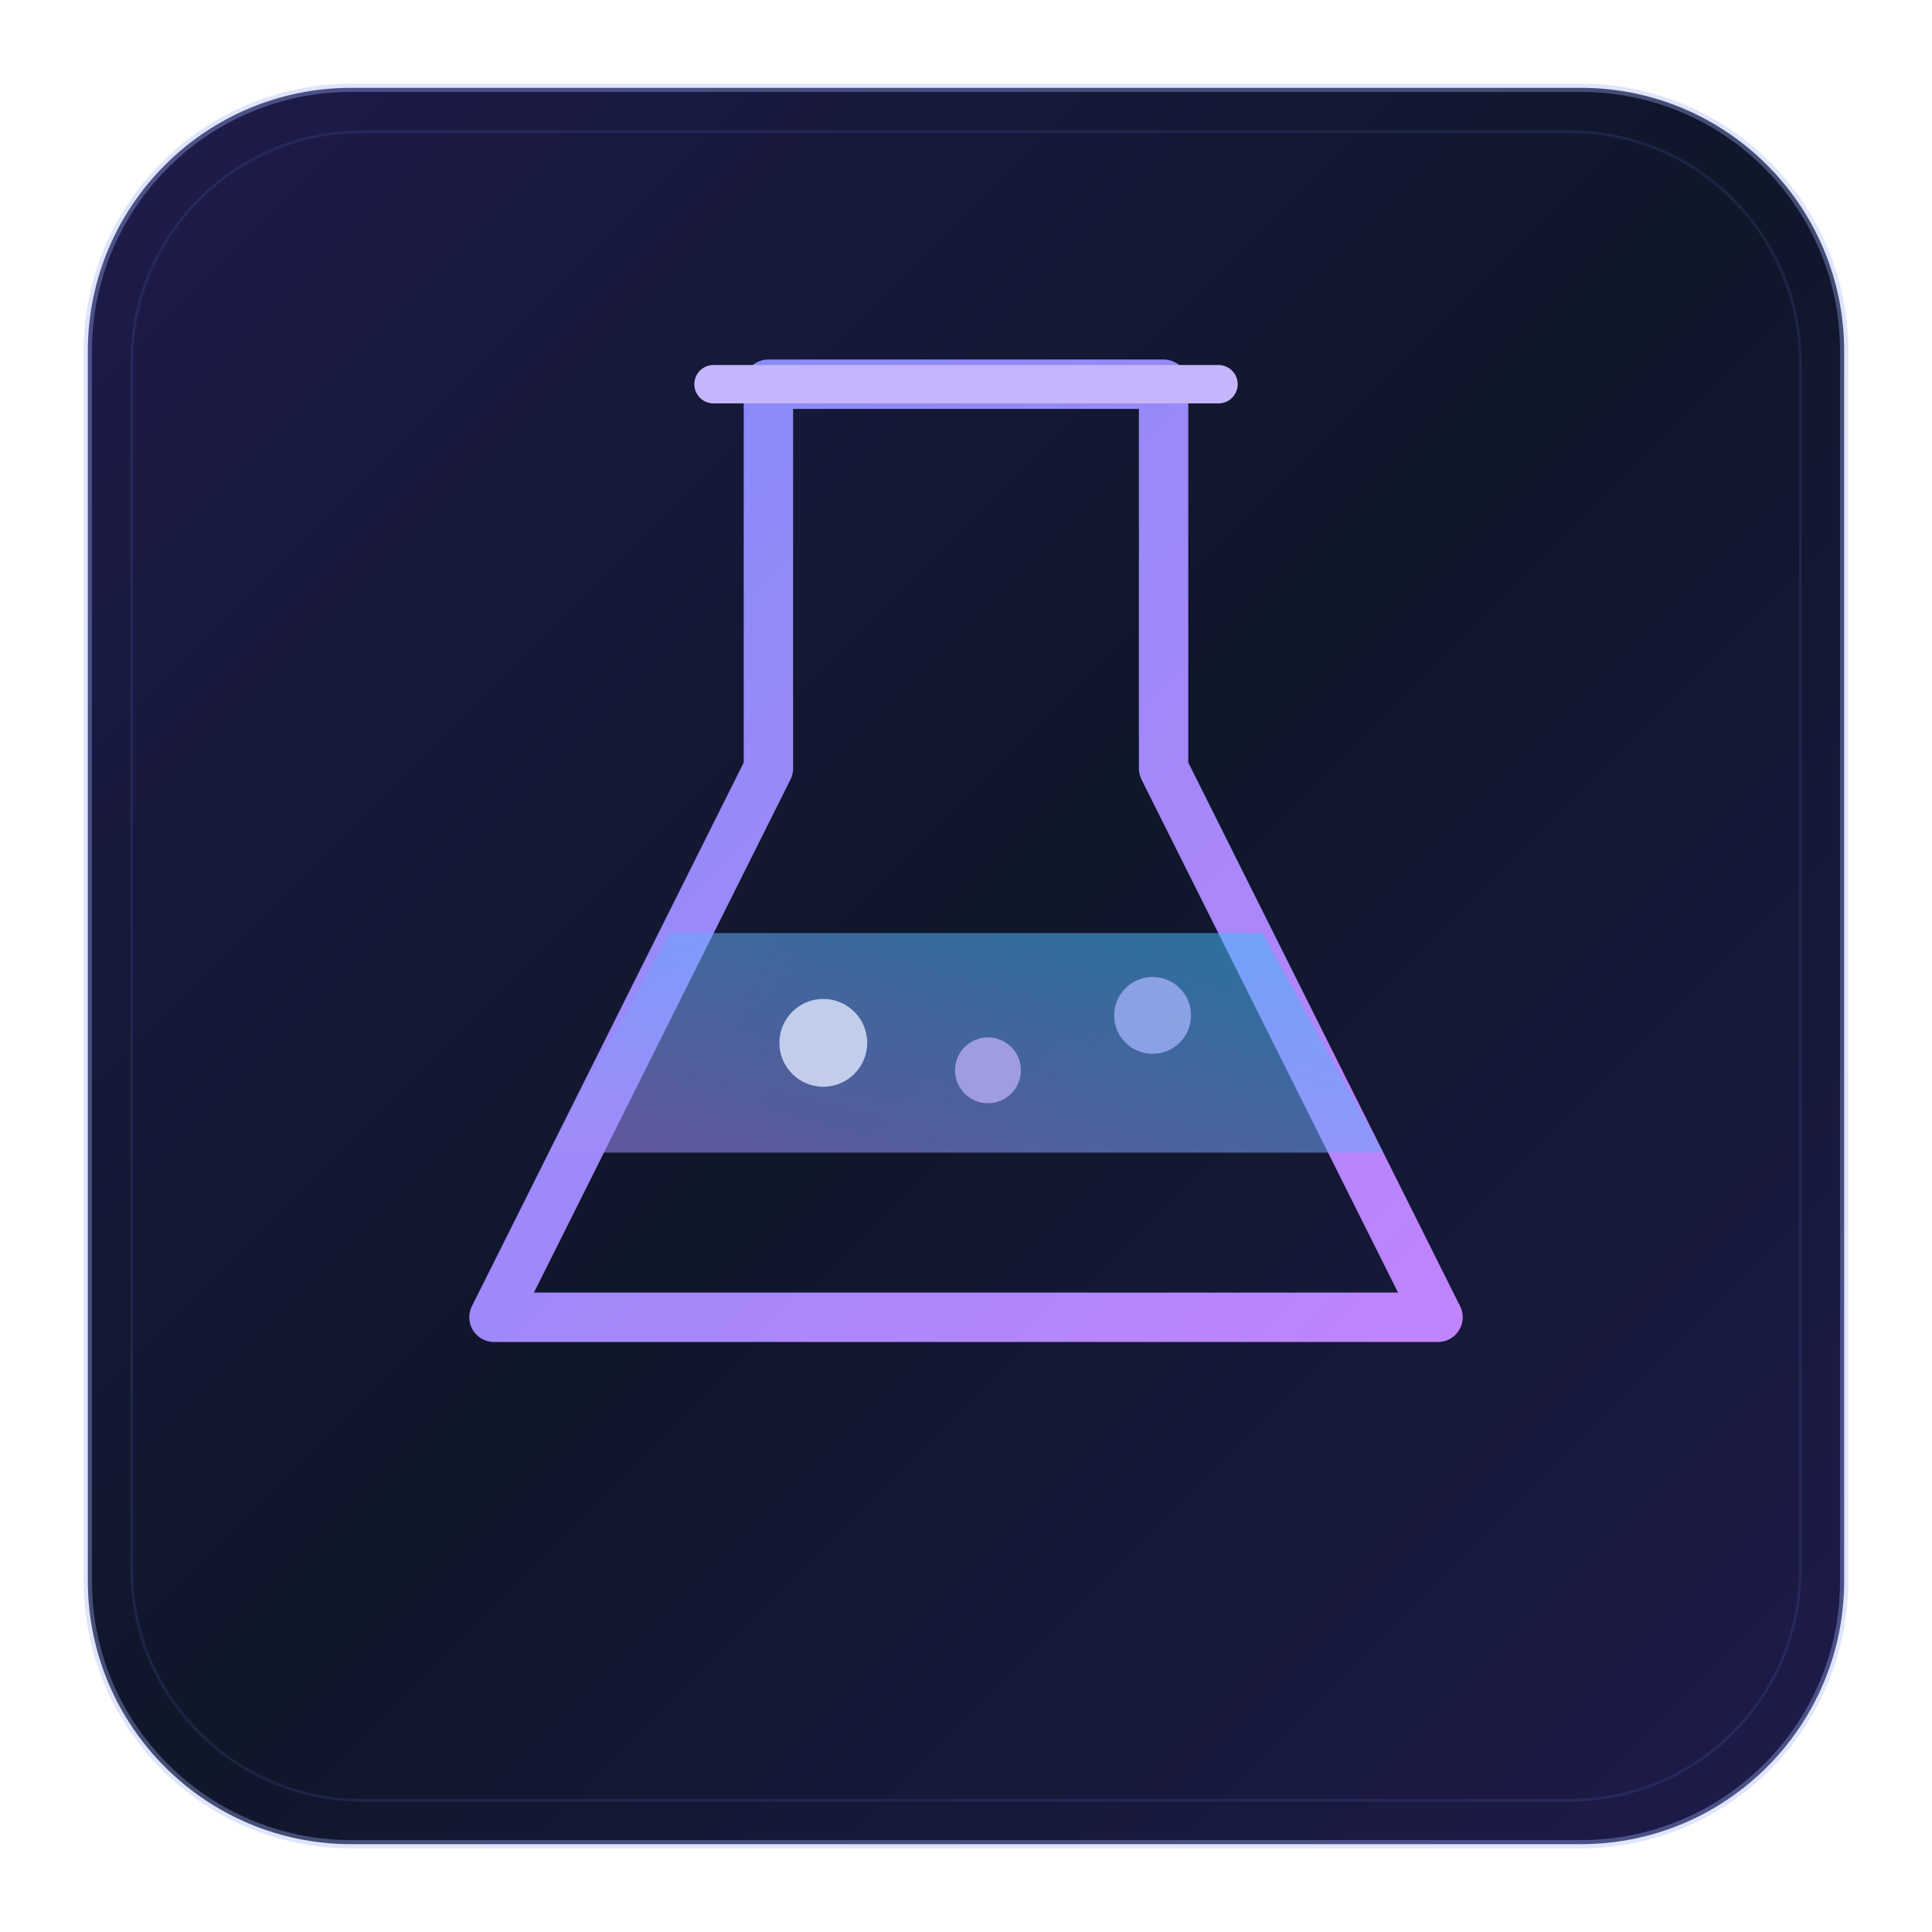
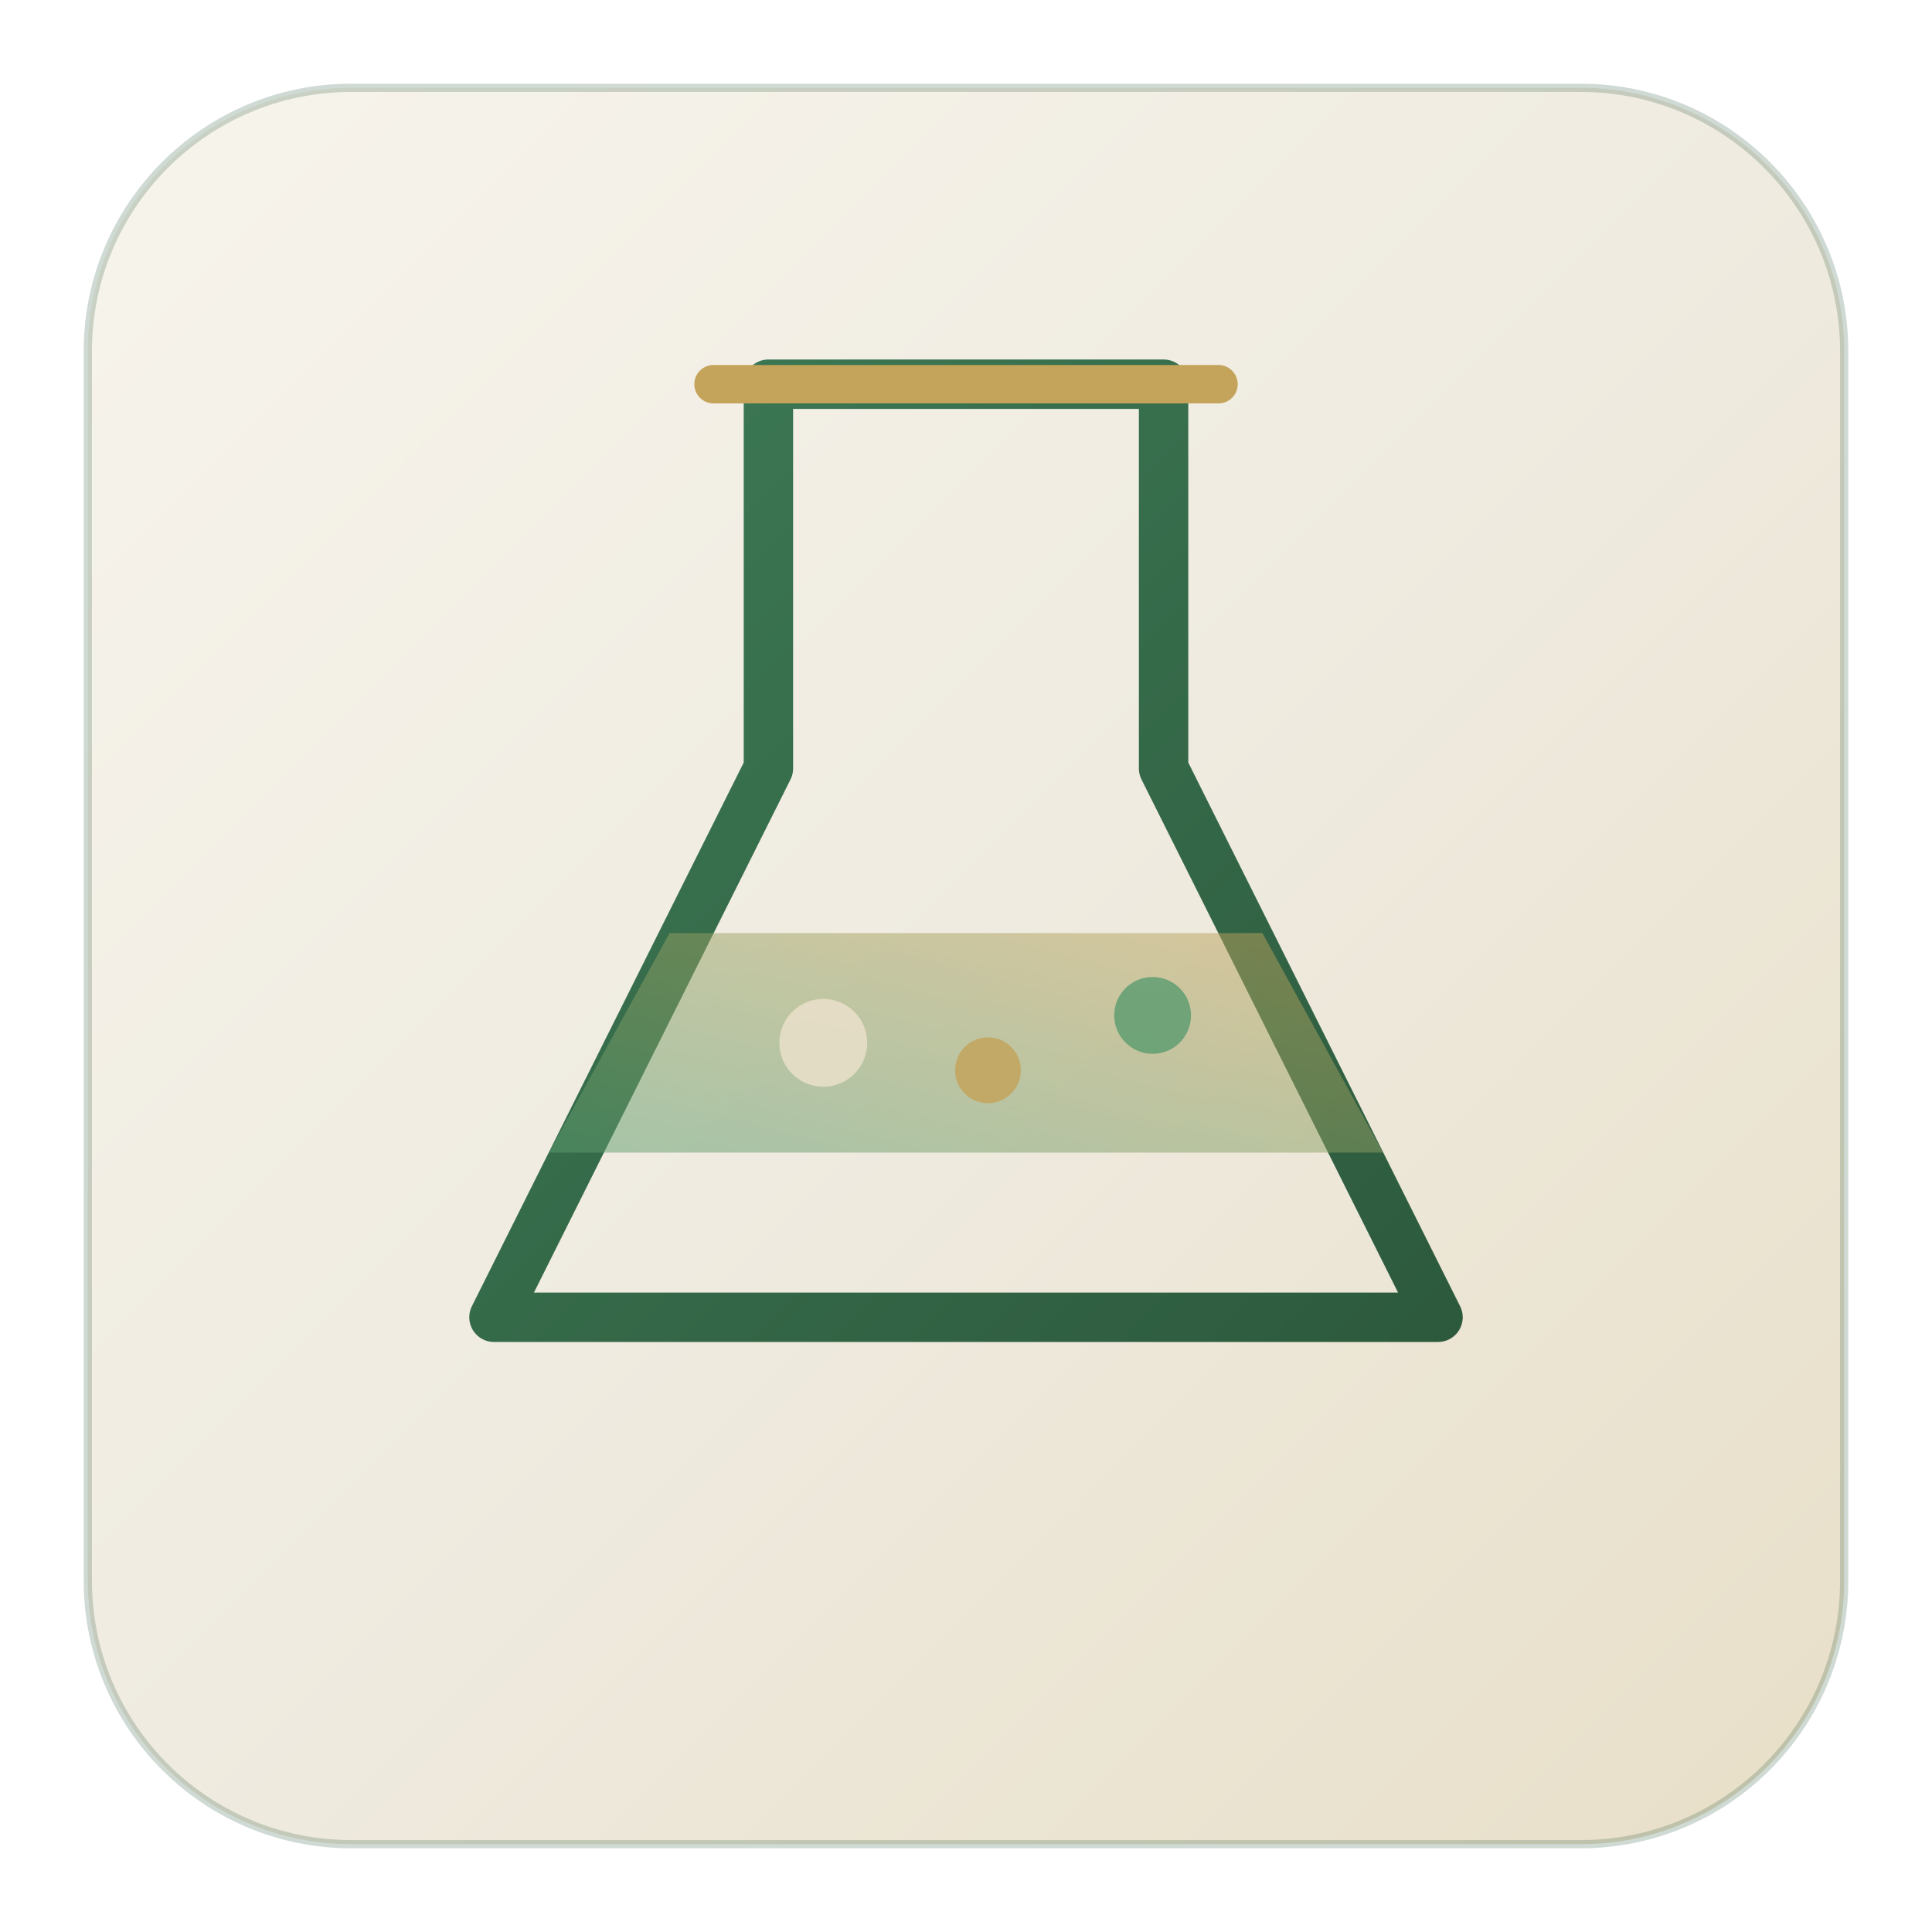
- <svg xmlns="http://www.w3.org/2000/svg" viewBox="0 0 704 704" width="512" height="512" role="img" aria-label="Chem">
+ <svg xmlns="http://www.w3.org/2000/svg" viewBox="0 0 704 704" width="512" height="512" role="img">
  <defs>
    <linearGradient id="bg" x1="0%" y1="0%" x2="100%" y2="100%">
-       <stop offset="0%" stop-color="#1e1b4b" />
-       <stop offset="50%" stop-color="#0f172a" />
-       <stop offset="100%" stop-color="#1e1b4b" />
+       <stop offset="0%" stop-color="#f7f4ec" />
+       <stop offset="50%" stop-color="#efebe0" />
+       <stop offset="100%" stop-color="#e8dfc8" />
    </linearGradient>
    <linearGradient id="g1" x1="0%" y1="0%" x2="100%" y2="100%">
-       <stop offset="0%" stop-color="#818cf8" />
-       <stop offset="100%" stop-color="#c084fc" />
+       <stop offset="0%" stop-color="#3d7a55" />
+       <stop offset="100%" stop-color="#2d5a3d" />
    </linearGradient>
    <linearGradient id="g2" x1="100%" y1="0%" x2="0%" y2="100%">
-       <stop offset="0%" stop-color="#38bdf8" />
-       <stop offset="100%" stop-color="#a78bfa" />
+       <stop offset="0%" stop-color="#c4a35a" />
+       <stop offset="100%" stop-color="#5a9b6e" />
    </linearGradient>
  </defs>
  <rect x="32" y="32" width="640" height="640" rx="96" fill="url(#bg)" />
-   <rect x="32" y="32" width="640" height="640" rx="96" fill="none" stroke="rgba(165,180,252,0.35)" stroke-width="3" />
-   <rect x="48" y="48" width="608" height="608" rx="84" fill="none" stroke="rgba(129,140,248,0.12)" stroke-width="1" />
+   <rect x="32" y="32" width="640" height="640" rx="96" fill="none" stroke="rgba(45,90,61,0.22)" stroke-width="3" />
  <g>
    <path d="M280 140 L280 280 L180 480 L524 480 L424 280 L424 140 Z" fill="none" stroke="url(#g1)" stroke-width="18" stroke-linejoin="round" />
-     <path d="M200 420 L504 420 L460 340 L244 340 Z" fill="url(#g2)" opacity="0.55" />
-     <circle cx="300" cy="380" r="16" fill="#e0e7ff" opacity="0.8" />
-     <circle cx="360" cy="390" r="12" fill="#c4b5fd" opacity="0.7" />
-     <circle cx="420" cy="370" r="14" fill="#a5b4fc" opacity="0.75" />
-     <line x1="260" y1="140" x2="444" y2="140" stroke="#c4b5fd" stroke-width="14" stroke-linecap="round" />
+     <path d="M200 420 L504 420 L460 340 L244 340 Z" fill="url(#g2)" opacity="0.5" />
+     <circle cx="300" cy="380" r="16" fill="#e8dfc8" opacity="0.9" />
+     <circle cx="360" cy="390" r="12" fill="#c4a35a" opacity="0.8" />
+     <circle cx="420" cy="370" r="14" fill="#5a9b6e" opacity="0.8" />
+     <line x1="260" y1="140" x2="444" y2="140" stroke="#c4a35a" stroke-width="14" stroke-linecap="round" />
  </g>
</svg>
